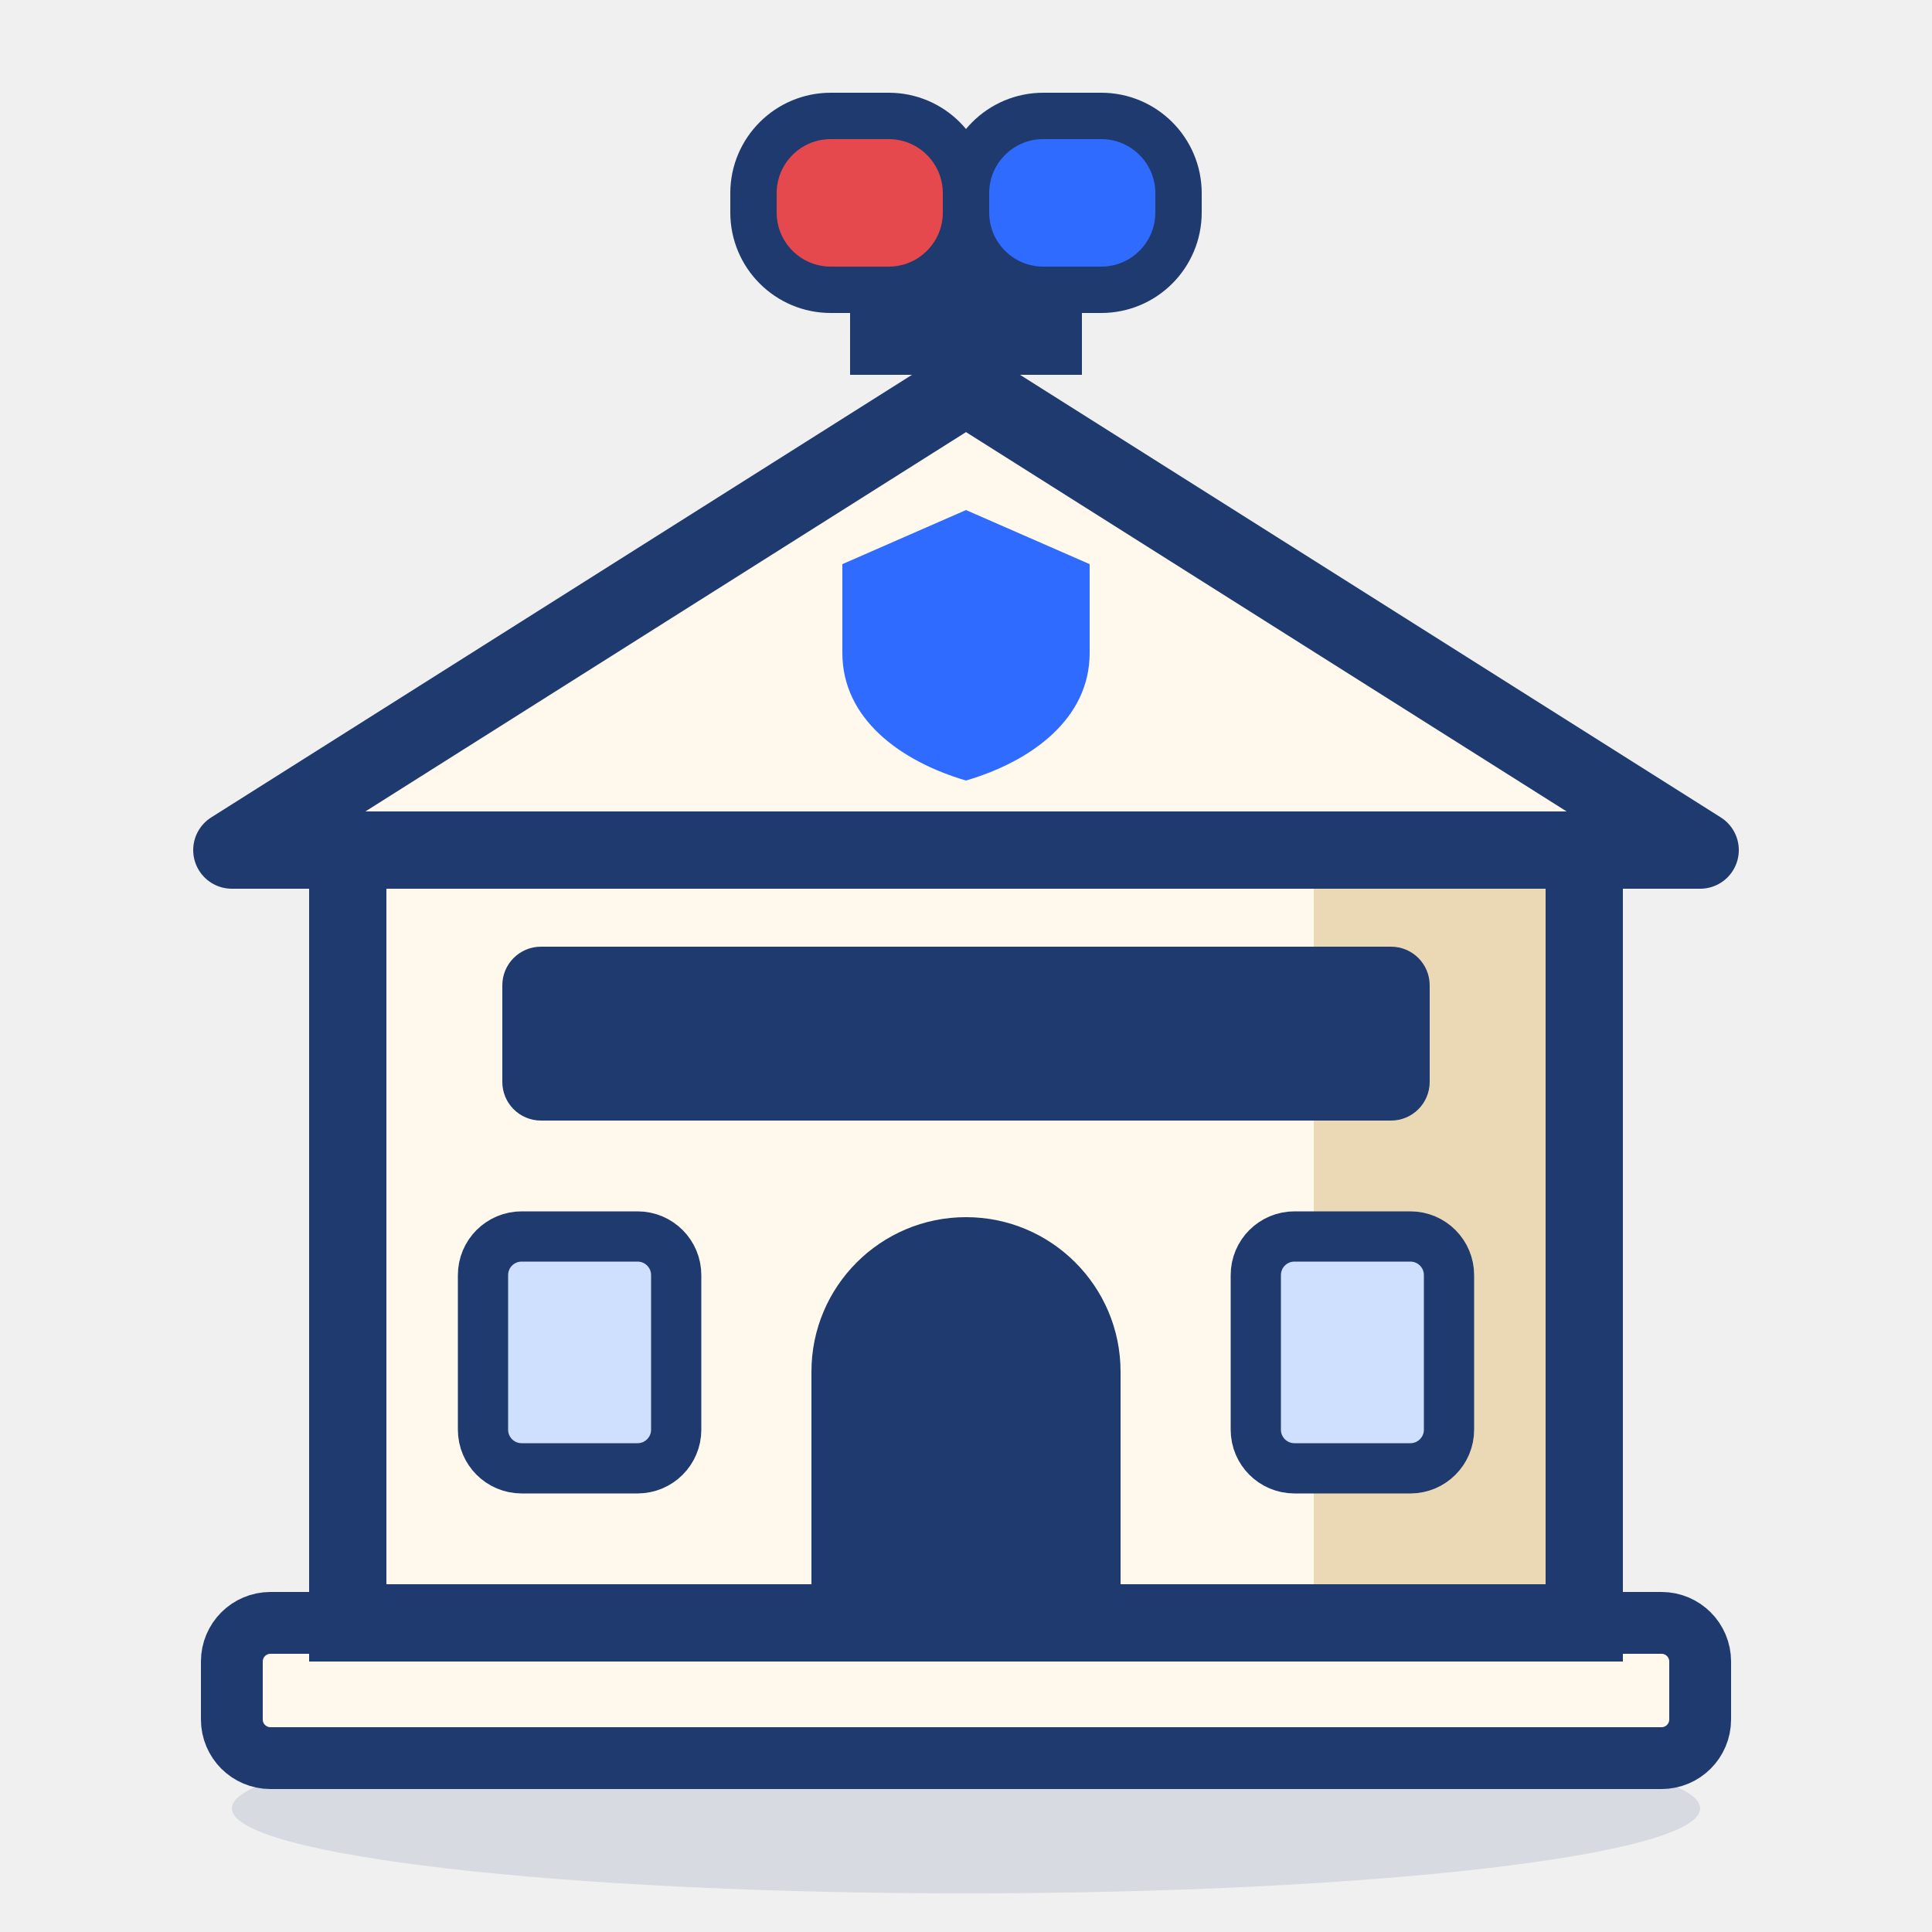
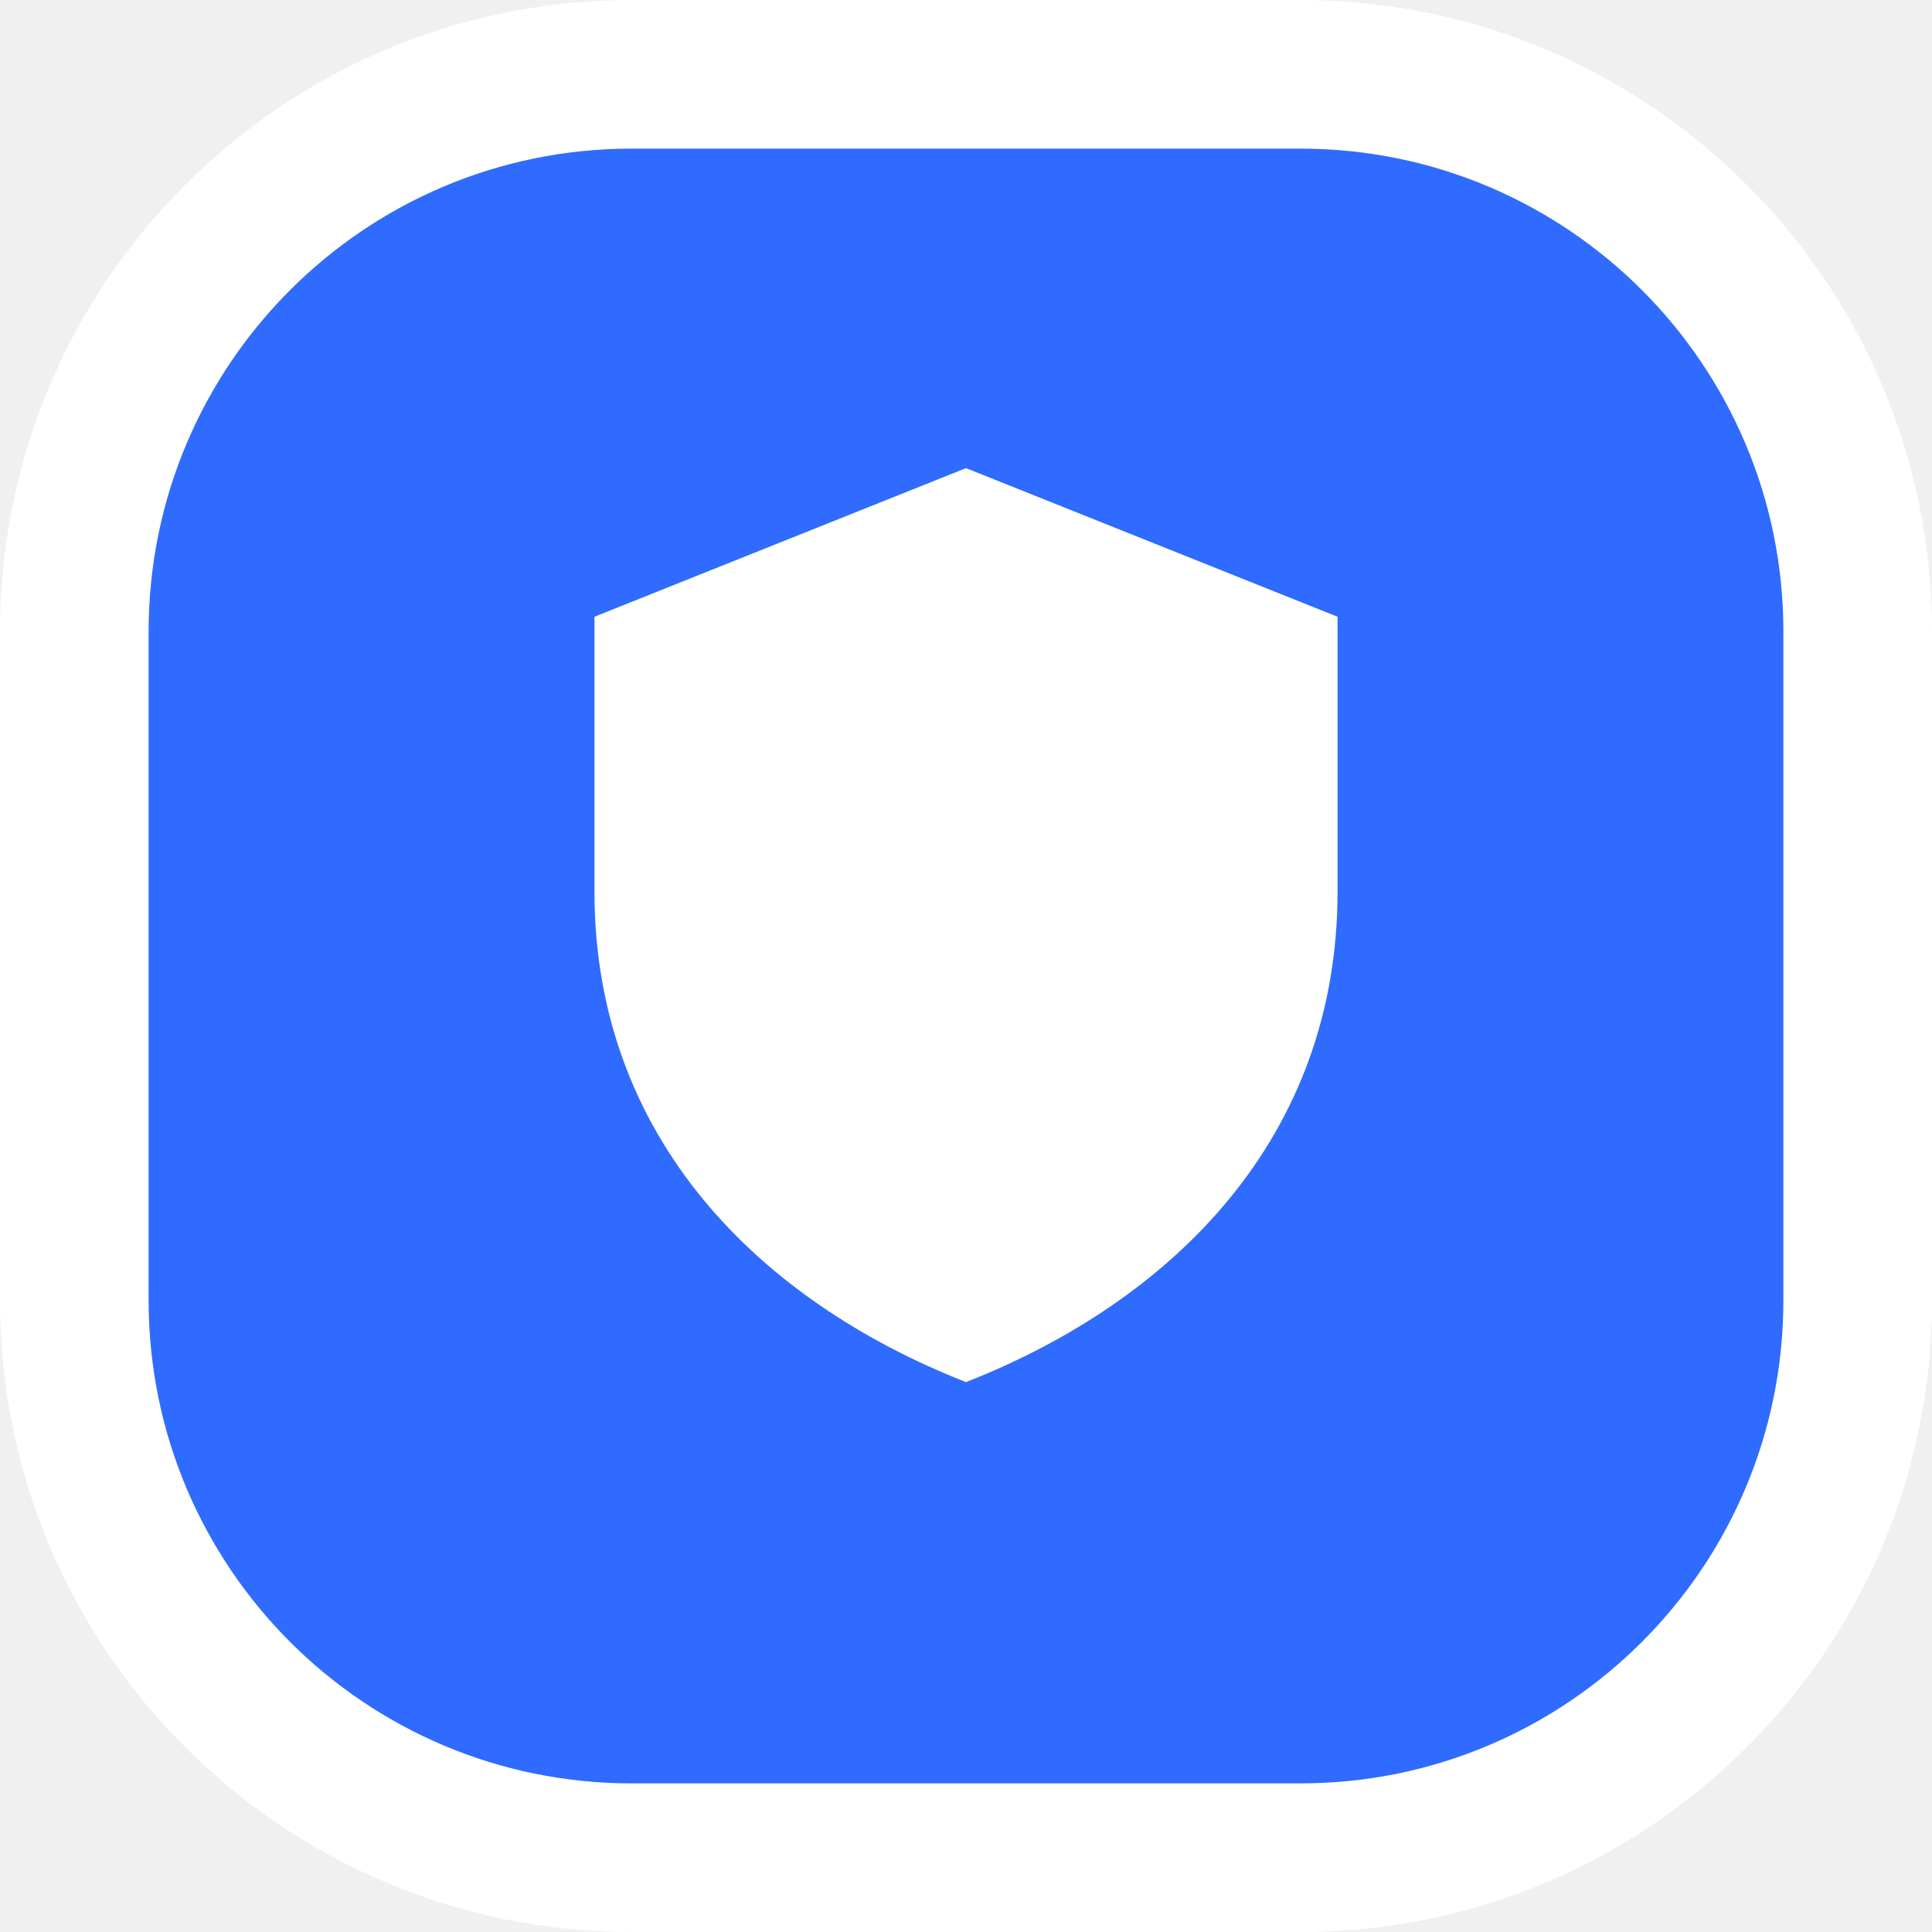
- <svg xmlns="http://www.w3.org/2000/svg" width="50" height="50" viewBox="0 0 50 50">
-   <ellipse cx="25" cy="46.8" rx="19" ry="2.2" fill="#1F3A6E" fill-opacity="0.12" />
-   <rect x="6" y="42" width="38" height="3.5" rx="1" fill="#FFF8EC" stroke="#1F3A6E" stroke-width="1.6" />
-   <rect x="9" y="22" width="32" height="20" rx="0" fill="#FFF8EC" />
-   <rect x="34" y="22" width="7" height="20" rx="0" fill="#EBD9B5" />
-   <rect x="9" y="22" width="32" height="20" rx="0" fill="none" stroke="#1F3A6E" stroke-width="2" />
-   <path d="M6,22 L25,10 L44,22 Z" fill="#FFF8EC" stroke="#1F3A6E" stroke-width="2" stroke-linejoin="round" />
-   <path d="M25,13.2 l3.2,1.4 v2.3 c0,1.7 -1.5,2.8 -3.2,3.3 c-1.7,-0.5 -3.2,-1.6 -3.2,-3.3 v-2.3 z" fill="#2F6BFF" />
-   <rect x="13" y="24.5" width="24" height="4.5" rx="1" fill="#1F3A6E" />
-   <rect x="12.5" y="32" width="5" height="6" rx="1" fill="#CFE0FF" stroke="#1F3A6E" stroke-width="1.3" />
-   <rect x="32.5" y="32" width="5" height="6" rx="1" fill="#CFE0FF" stroke="#1F3A6E" stroke-width="1.3" />
-   <path d="M21,42 V35.5 a4,4 0 0 1 8,0 V42 Z" fill="#1F3A6E" />
-   <rect x="22" y="6.5" width="6" height="3.2" rx="0" fill="#1F3A6E" />
-   <rect x="19.5" y="3" width="5.5" height="4.5" rx="2" fill="#E5484D" stroke="#1F3A6E" stroke-width="1.2" />
-   <rect x="25" y="3" width="5.5" height="4.5" rx="2" fill="#2F6BFF" stroke="#1F3A6E" stroke-width="1.2" />
+ <svg xmlns="http://www.w3.org/2000/svg" width="26" height="26" viewBox="0 0 26 26">
+   <rect x="0" y="0" width="26" height="26" rx="8.5" fill="#FFFFFF" />
+   <rect x="2" y="2" width="22" height="22" rx="6.5" fill="#2F6BFF" />
+   <path d="M13,6.3 l5,2 v3.7 c0,3.3 -2.2,5.5 -5,6.6 c-2.8,-1.1 -5,-3.3 -5,-6.6 v-3.7 z" fill="#FFFFFF" />
</svg>
